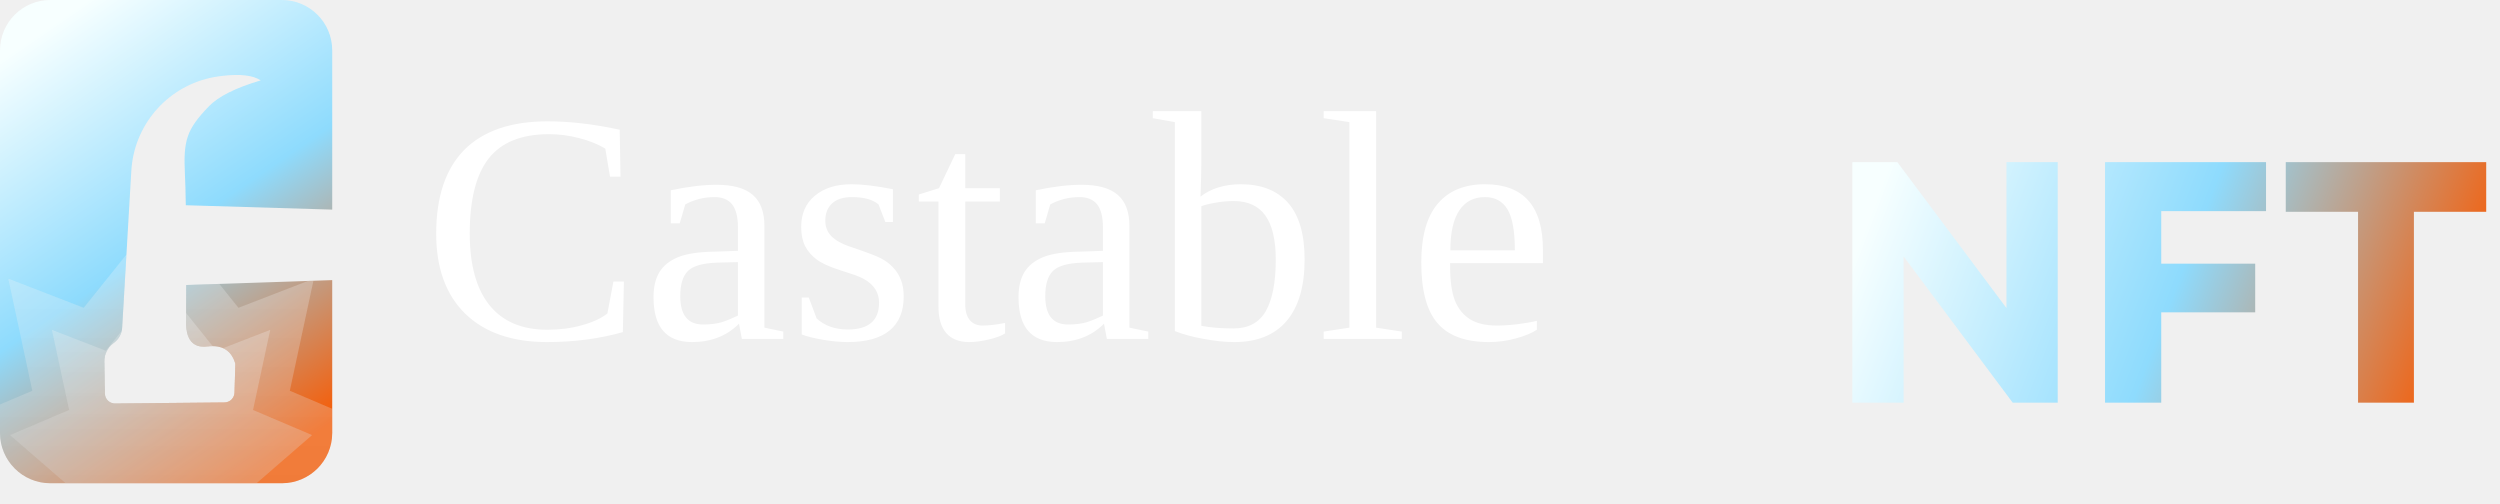
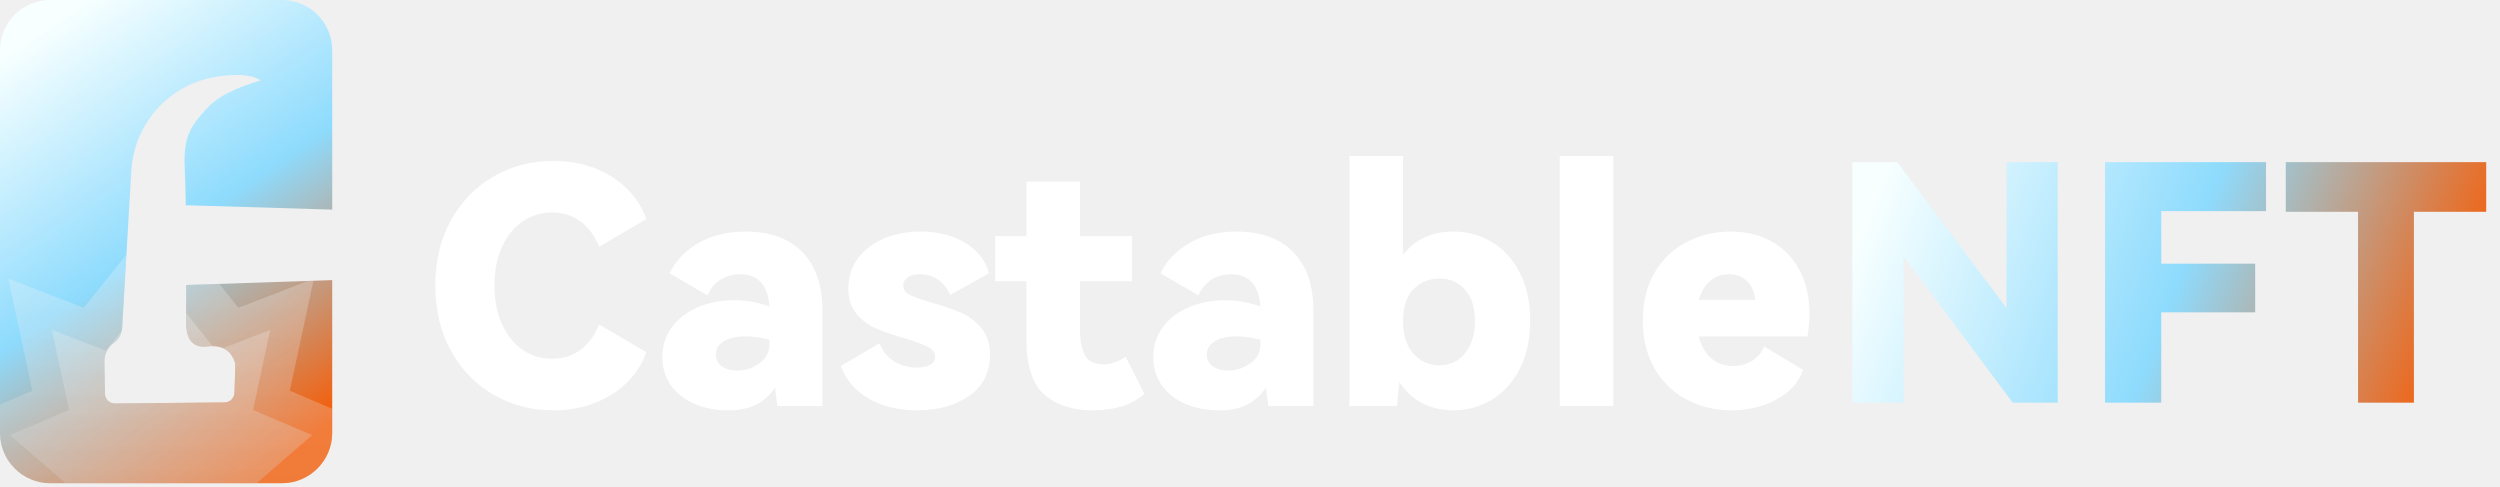
- <svg xmlns="http://www.w3.org/2000/svg" xmlns:xlink="http://www.w3.org/1999/xlink" width="149px" height="30px" viewBox="0 0 149 30" version="1.1">
+ <svg xmlns="http://www.w3.org/2000/svg" xmlns:xlink="http://www.w3.org/1999/xlink" width="149px" height="29px" viewBox="0 0 149 29" version="1.1">
  <defs>
    <linearGradient x1="26.367%" y1="0%" x2="73.633%" y2="100%" id="linearGradient-1">
      <stop stop-color="#F7FFFF" offset="0%" />
      <stop stop-color="#8EDBFD" offset="49.476%" />
      <stop stop-color="#F85A02" offset="100%" />
    </linearGradient>
-     <path d="M16.8,0 C18.457,1.39730022e-16 19.8,1.343 19.8,3 L19.8,12.493 L11.074,12.232 C11.062,11.456 11.044,10.844 11.022,10.395 C10.921,8.35 11.123,7.716 12.448,6.337 C13.014,5.748 14.045,5.233 15.54,4.79 C15.072,4.485 14.304,4.396 13.239,4.524 L12.987,4.557 L12.746,4.597 C10.109,5.088 8.11,7.265 7.846,9.934 L7.827,10.178 L7.28,19.532 C7.263,19.833 7.132,20.115 6.918,20.323 L6.821,20.407 L6.73,20.479 C6.403,20.734 6.214,21.128 6.221,21.543 L6.252,23.458 C6.257,23.755 6.477,23.998 6.761,24.041 L6.858,24.048 L13.382,23.985 C13.672,23.982 13.913,23.773 13.965,23.496 L13.976,23.402 L14.026,21.679 C13.801,20.887 13.245,20.544 12.357,20.649 C11.469,20.755 11.046,20.214 11.09,19.028 C11.094,18.306 11.096,17.625 11.097,16.985 L19.8,16.695 L19.8,25.8 C19.8,27.457 18.457,28.8 16.8,28.8 L3,28.8 C1.343,28.8 6.46995335e-16,27.457 0,25.8 L0,3 C2.41183085e-16,1.343 1.343,-1.02790844e-15 3,0 L16.8,0 Z" id="path-2" />
+     <path d="M16.8,0 C18.457,1.39730022e-16 19.8,1.343 19.8,3 L19.8,12.493 L11.074,12.232 C11.062,11.456 11.044,10.844 11.022,10.395 C10.921,8.35 11.123,7.716 12.448,6.337 C13.014,5.748 14.045,5.233 15.54,4.79 C15.072,4.485 14.304,4.396 13.239,4.524 L12.987,4.557 L12.746,4.597 C10.109,5.088 8.11,7.265 7.846,9.934 L7.827,10.178 L7.28,19.532 C7.263,19.833 7.132,20.115 6.918,20.323 L6.821,20.407 L6.73,20.479 C6.403,20.734 6.214,21.128 6.221,21.543 L6.252,23.458 C6.257,23.755 6.477,23.998 6.761,24.041 L6.858,24.048 L13.382,23.985 C13.672,23.982 13.913,23.773 13.965,23.496 L13.976,23.402 L14.026,21.679 C13.801,20.887 13.245,20.544 12.357,20.649 C11.469,20.755 11.046,20.214 11.09,19.028 C11.094,18.306 11.096,17.625 11.097,16.985 L19.8,16.695 L19.8,25.8 C19.8,27.457 18.457,28.8 16.8,28.8 L3,28.8 C1.343,28.8 6.46995335e-16,27.457 0,25.8 L0,3 C2.41183085e-16,1.343 1.343,-1.47199765e-15 3,0 L16.8,0 Z" id="path-2" />
    <linearGradient x1="50%" y1="0%" x2="50%" y2="100%" id="linearGradient-4">
      <stop stop-color="#FFFFFF" offset="0%" />
      <stop stop-color="#D8D8D8" offset="100%" />
    </linearGradient>
    <linearGradient x1="50%" y1="0%" x2="50%" y2="100%" id="linearGradient-5">
      <stop stop-color="#FFFFFF" offset="0%" />
      <stop stop-color="#D8D8D8" offset="100%" />
    </linearGradient>
    <linearGradient x1="0%" y1="42.8%" x2="100%" y2="57.2%" id="linearGradient-6">
      <stop stop-color="#F7FFFF" offset="0%" />
      <stop stop-color="#8EDBFD" offset="51.309%" />
      <stop stop-color="#F85A02" offset="100%" />
    </linearGradient>
  </defs>
  <g id="页面-1" stroke="none" stroke-width="1" fill="none" fill-rule="evenodd">
-     <g id="画板备份-12" transform="translate(-360, -36)">
-       <g id="编组-3" transform="translate(360, 36)">
-         <g id="形状结合备份-3">
-           <mask id="mask-3" fill="white">
-             <use xlink:href="#path-2" />
-           </mask>
-           <use id="形状结合" fill="url(#linearGradient-1)" xlink:href="#path-2" />
-           <path d="M1.632,29.4 L-3,25.384 L1.926,23.289 L0.493,16.607 L4.989,18.344 L9.6,12.6 L14.211,18.344 L18.707,16.607 L17.274,23.289 L22.2,25.384 L17.568,29.4 L1.632,29.4 Z" id="形状结合" fill="url(#linearGradient-4)" opacity="0.261" mask="url(#mask-3)" />
-           <path d="M3.909,28.8 L0.6,25.931 L4.119,24.435 L3.095,19.662 L6.306,20.903 L9.6,16.8 L12.894,20.903 L16.105,19.662 L15.081,24.435 L18.6,25.931 L15.291,28.8 L3.909,28.8 Z" id="形状结合" fill="url(#linearGradient-5)" opacity="0.261" mask="url(#mask-3)" />
-         </g>
-         <g id="编组备份" transform="translate(25.2, 1.2)">
-           <text id="Castable" font-family=".AppleSystemUIFont" font-size="19.584" font-weight="normal" fill="#FFFFFF">
-             <tspan x="0" y="19">Castable</tspan>
-           </text>
-           <path d="M88.255,22.8 L88.255,14.085 L94.757,22.8 L97.44,22.8 L97.44,8.465 L94.385,8.465 L94.385,17.16 L87.883,8.465 L85.2,8.465 L85.2,22.8 L88.255,22.8 Z M103.609,22.8 L103.609,17.414 L109.21,17.414 L109.21,14.516 L103.609,14.516 L103.609,11.383 L109.856,11.383 L109.856,8.465 L100.26,8.465 L100.26,22.8 L103.609,22.8 Z M118.669,22.8 L118.669,11.422 L122.978,11.422 L122.978,8.465 L111.031,8.465 L111.031,11.422 L115.34,11.422 L115.34,22.8 L118.669,22.8 Z" id="NFT" fill="url(#linearGradient-6)" />
-         </g>
+     <g id="编组-3备份">
+       <g id="形状结合备份-3">
+         <mask id="mask-3" fill="white">
+           <use xlink:href="#path-2" />
+         </mask>
+         <use id="形状结合" fill="url(#linearGradient-1)" xlink:href="#path-2" />
+         <path d="M1.632,29.4 L-3,25.384 L1.926,23.289 L0.493,16.607 L4.989,18.344 L9.6,12.6 L14.211,18.344 L18.707,16.607 L17.274,23.289 L22.2,25.384 L17.568,29.4 L1.632,29.4 Z" id="形状结合" fill="url(#linearGradient-4)" opacity="0.261" mask="url(#mask-3)" />
+         <path d="M3.909,28.8 L0.6,25.931 L4.119,24.435 L3.095,19.662 L6.306,20.903 L9.6,16.8 L12.894,20.903 L16.105,19.662 L15.081,24.435 L18.6,25.931 L15.291,28.8 L3.909,28.8 Z" id="形状结合" fill="url(#linearGradient-5)" opacity="0.261" mask="url(#mask-3)" />
+       </g>
+       <g id="编组备份" transform="translate(25.2, 1.2)">
+         <path d="M7.775,23.255 C8.715,23.255 9.567,23.098 10.331,22.785 C11.094,22.471 11.731,22.05 12.24,21.521 C12.749,20.993 13.108,20.415 13.317,19.788 L13.317,19.788 L10.517,18.143 C9.929,19.501 8.989,20.18 7.697,20.18 C7.057,20.18 6.479,20.007 5.963,19.661 C5.448,19.315 5.036,18.809 4.73,18.143 C4.423,17.477 4.269,16.7 4.269,15.813 C4.269,14.925 4.423,14.151 4.73,13.492 C5.036,12.833 5.448,12.33 5.963,11.984 C6.479,11.638 7.057,11.465 7.697,11.465 C8.989,11.465 9.929,12.144 10.517,13.502 L10.517,13.502 L13.317,11.857 C13.108,11.23 12.749,10.652 12.24,10.124 C11.731,9.595 11.094,9.174 10.331,8.86 C9.567,8.547 8.715,8.39 7.775,8.39 C6.482,8.39 5.301,8.697 4.23,9.311 C3.16,9.924 2.311,10.793 1.684,11.915 C1.058,13.038 0.744,14.337 0.744,15.813 C0.744,17.288 1.058,18.59 1.684,19.72 C2.311,20.849 3.16,21.721 4.23,22.334 C5.301,22.948 6.482,23.255 7.775,23.255 Z M18.174,23.255 C18.853,23.255 19.414,23.144 19.858,22.922 C20.302,22.7 20.681,22.36 20.994,21.903 C21.02,22.086 21.066,22.452 21.131,23 L21.131,23 L23.814,23 L23.814,17.281 C23.814,15.793 23.416,14.641 22.62,13.825 C21.823,13.009 20.694,12.601 19.231,12.601 C18.174,12.601 17.25,12.823 16.46,13.267 C15.67,13.711 15.086,14.318 14.708,15.088 L14.708,15.088 L16.96,16.4 C17.364,15.565 18.017,15.147 18.918,15.147 C19.989,15.147 20.57,15.787 20.661,17.066 C19.969,16.818 19.264,16.694 18.546,16.694 C17.776,16.694 17.064,16.831 16.411,17.105 C15.759,17.379 15.24,17.774 14.854,18.29 C14.469,18.806 14.277,19.403 14.277,20.082 C14.277,20.735 14.45,21.299 14.796,21.776 C15.142,22.253 15.612,22.618 16.206,22.873 C16.8,23.127 17.456,23.255 18.174,23.255 Z M18.722,20.885 C18.357,20.885 18.056,20.8 17.821,20.63 C17.586,20.461 17.469,20.226 17.469,19.925 C17.469,19.599 17.626,19.338 17.939,19.142 C18.252,18.946 18.677,18.848 19.212,18.848 C19.669,18.848 20.152,18.913 20.661,19.044 L20.661,19.044 L20.661,19.299 C20.661,19.782 20.462,20.167 20.064,20.454 C19.666,20.741 19.218,20.885 18.722,20.885 Z M29.435,23.255 C30.714,23.255 31.762,22.964 32.578,22.383 C33.394,21.802 33.802,20.989 33.802,19.945 C33.802,19.292 33.632,18.763 33.293,18.359 C32.953,17.954 32.549,17.647 32.079,17.438 C31.609,17.229 31.034,17.033 30.355,16.851 C29.742,16.668 29.301,16.511 29.033,16.381 C28.766,16.25 28.632,16.061 28.632,15.813 C28.632,15.617 28.72,15.457 28.896,15.333 C29.072,15.209 29.317,15.147 29.631,15.147 C30.453,15.147 31.054,15.558 31.432,16.381 L31.432,16.381 L33.743,15.088 C33.547,14.344 33.084,13.743 32.353,13.286 C31.622,12.829 30.721,12.601 29.65,12.601 C28.88,12.601 28.168,12.735 27.516,13.002 C26.863,13.27 26.34,13.662 25.949,14.177 C25.557,14.693 25.361,15.303 25.361,16.009 C25.361,16.622 25.524,17.122 25.851,17.507 C26.177,17.892 26.566,18.182 27.016,18.378 C27.467,18.574 28.038,18.77 28.73,18.966 C29.369,19.162 29.83,19.331 30.11,19.475 C30.391,19.618 30.531,19.814 30.531,20.062 C30.531,20.271 30.434,20.431 30.238,20.542 C30.042,20.653 29.781,20.709 29.454,20.709 C28.932,20.709 28.472,20.581 28.074,20.327 C27.675,20.072 27.391,19.716 27.222,19.259 L27.222,19.259 L24.911,20.611 C25.211,21.433 25.766,22.08 26.575,22.55 C27.385,23.02 28.338,23.255 29.435,23.255 Z M39.912,23.255 C41.244,23.255 42.275,22.928 43.006,22.275 L43.006,22.275 L41.89,20.062 C41.459,20.363 41.022,20.513 40.578,20.513 C40.03,20.513 39.658,20.333 39.462,19.974 C39.266,19.615 39.168,19.109 39.168,18.457 L39.168,18.457 L39.168,15.558 L42.262,15.558 L42.262,12.875 L39.168,12.875 L39.168,9.624 L35.976,9.624 L35.976,12.875 L34.115,12.875 L34.115,15.558 L35.976,15.558 L35.976,19.024 C35.976,20.604 36.335,21.704 37.053,22.324 C37.771,22.945 38.724,23.255 39.912,23.255 Z M47.432,23.255 C48.111,23.255 48.673,23.144 49.117,22.922 C49.561,22.7 49.939,22.36 50.253,21.903 C50.279,22.086 50.324,22.452 50.39,23 L50.39,23 L53.073,23 L53.073,17.281 C53.073,15.793 52.674,14.641 51.878,13.825 C51.082,13.009 49.952,12.601 48.49,12.601 C47.432,12.601 46.509,12.823 45.719,13.267 C44.929,13.711 44.345,14.318 43.966,15.088 L43.966,15.088 L46.218,16.4 C46.623,15.565 47.276,15.147 48.177,15.147 C49.247,15.147 49.828,15.787 49.92,17.066 C49.228,16.818 48.523,16.694 47.805,16.694 C47.034,16.694 46.323,16.831 45.67,17.105 C45.017,17.379 44.498,17.774 44.113,18.29 C43.728,18.806 43.535,19.403 43.535,20.082 C43.535,20.735 43.708,21.299 44.054,21.776 C44.4,22.253 44.87,22.618 45.464,22.873 C46.058,23.127 46.714,23.255 47.432,23.255 Z M47.981,20.885 C47.615,20.885 47.315,20.8 47.08,20.63 C46.845,20.461 46.727,20.226 46.727,19.925 C46.727,19.599 46.884,19.338 47.197,19.142 C47.511,18.946 47.935,18.848 48.47,18.848 C48.927,18.848 49.41,18.913 49.92,19.044 L49.92,19.044 L49.92,19.299 C49.92,19.782 49.721,20.167 49.322,20.454 C48.924,20.741 48.477,20.885 47.981,20.885 Z M61.415,23.255 C62.251,23.255 63.018,23.042 63.717,22.618 C64.415,22.194 64.97,21.58 65.381,20.777 C65.792,19.974 65.998,19.024 65.998,17.928 C65.998,16.818 65.792,15.862 65.381,15.059 C64.97,14.256 64.415,13.645 63.717,13.228 C63.018,12.81 62.251,12.601 61.415,12.601 C60.136,12.601 59.137,13.064 58.419,13.991 L58.419,13.991 L58.419,8.097 L55.227,8.097 L55.227,23 L58.067,23 C58.093,22.543 58.138,22.066 58.204,21.57 C58.569,22.132 59.026,22.553 59.575,22.834 C60.123,23.114 60.737,23.255 61.415,23.255 Z M60.593,20.572 C59.979,20.572 59.464,20.343 59.046,19.886 C58.628,19.429 58.419,18.776 58.419,17.928 C58.419,17.092 58.628,16.462 59.046,16.038 C59.464,15.614 59.979,15.401 60.593,15.401 C61.233,15.401 61.745,15.627 62.13,16.077 C62.515,16.527 62.708,17.144 62.708,17.928 C62.708,18.724 62.512,19.364 62.12,19.847 C61.729,20.33 61.22,20.572 60.593,20.572 Z M70.953,23 L70.953,8.097 L67.761,8.097 L67.761,23 L70.953,23 Z M77.964,23.255 C78.956,23.255 79.85,23.046 80.647,22.628 C81.443,22.21 81.985,21.616 82.272,20.846 L82.272,20.846 L79.942,19.455 C79.785,19.834 79.54,20.121 79.207,20.317 C78.875,20.513 78.499,20.611 78.081,20.611 C77.572,20.611 77.141,20.457 76.789,20.151 C76.436,19.844 76.188,19.41 76.045,18.848 L76.045,18.848 L82.527,18.848 C82.605,18.378 82.644,17.934 82.644,17.516 C82.644,16.524 82.449,15.656 82.057,14.912 C81.665,14.168 81.114,13.596 80.402,13.198 C79.691,12.8 78.871,12.601 77.944,12.601 C77.03,12.601 76.175,12.8 75.379,13.198 C74.582,13.596 73.939,14.194 73.45,14.99 C72.96,15.787 72.715,16.753 72.715,17.889 C72.715,19.038 72.96,20.017 73.45,20.826 C73.939,21.636 74.586,22.243 75.389,22.647 C76.192,23.052 77.05,23.255 77.964,23.255 Z M79.413,16.674 L76.045,16.674 C76.188,16.191 76.414,15.816 76.72,15.548 C77.027,15.281 77.402,15.147 77.846,15.147 C78.264,15.147 78.617,15.277 78.904,15.538 C79.191,15.8 79.361,16.178 79.413,16.674 L79.413,16.674 Z" id="Castable" fill="#FFFFFF" fill-rule="nonzero" />
+         <path d="M88.255,22.8 L88.255,14.085 L94.757,22.8 L97.44,22.8 L97.44,8.465 L94.385,8.465 L94.385,17.16 L87.883,8.465 L85.2,8.465 L85.2,22.8 L88.255,22.8 Z M103.609,22.8 L103.609,17.414 L109.21,17.414 L109.21,14.516 L103.609,14.516 L103.609,11.383 L109.856,11.383 L109.856,8.465 L100.26,8.465 L100.26,22.8 L103.609,22.8 Z M118.669,22.8 L118.669,11.422 L122.978,11.422 L122.978,8.465 L111.031,8.465 L111.031,11.422 L115.34,11.422 L115.34,22.8 L118.669,22.8 Z" id="NFT" fill="url(#linearGradient-6)" />
      </g>
    </g>
  </g>
</svg>
